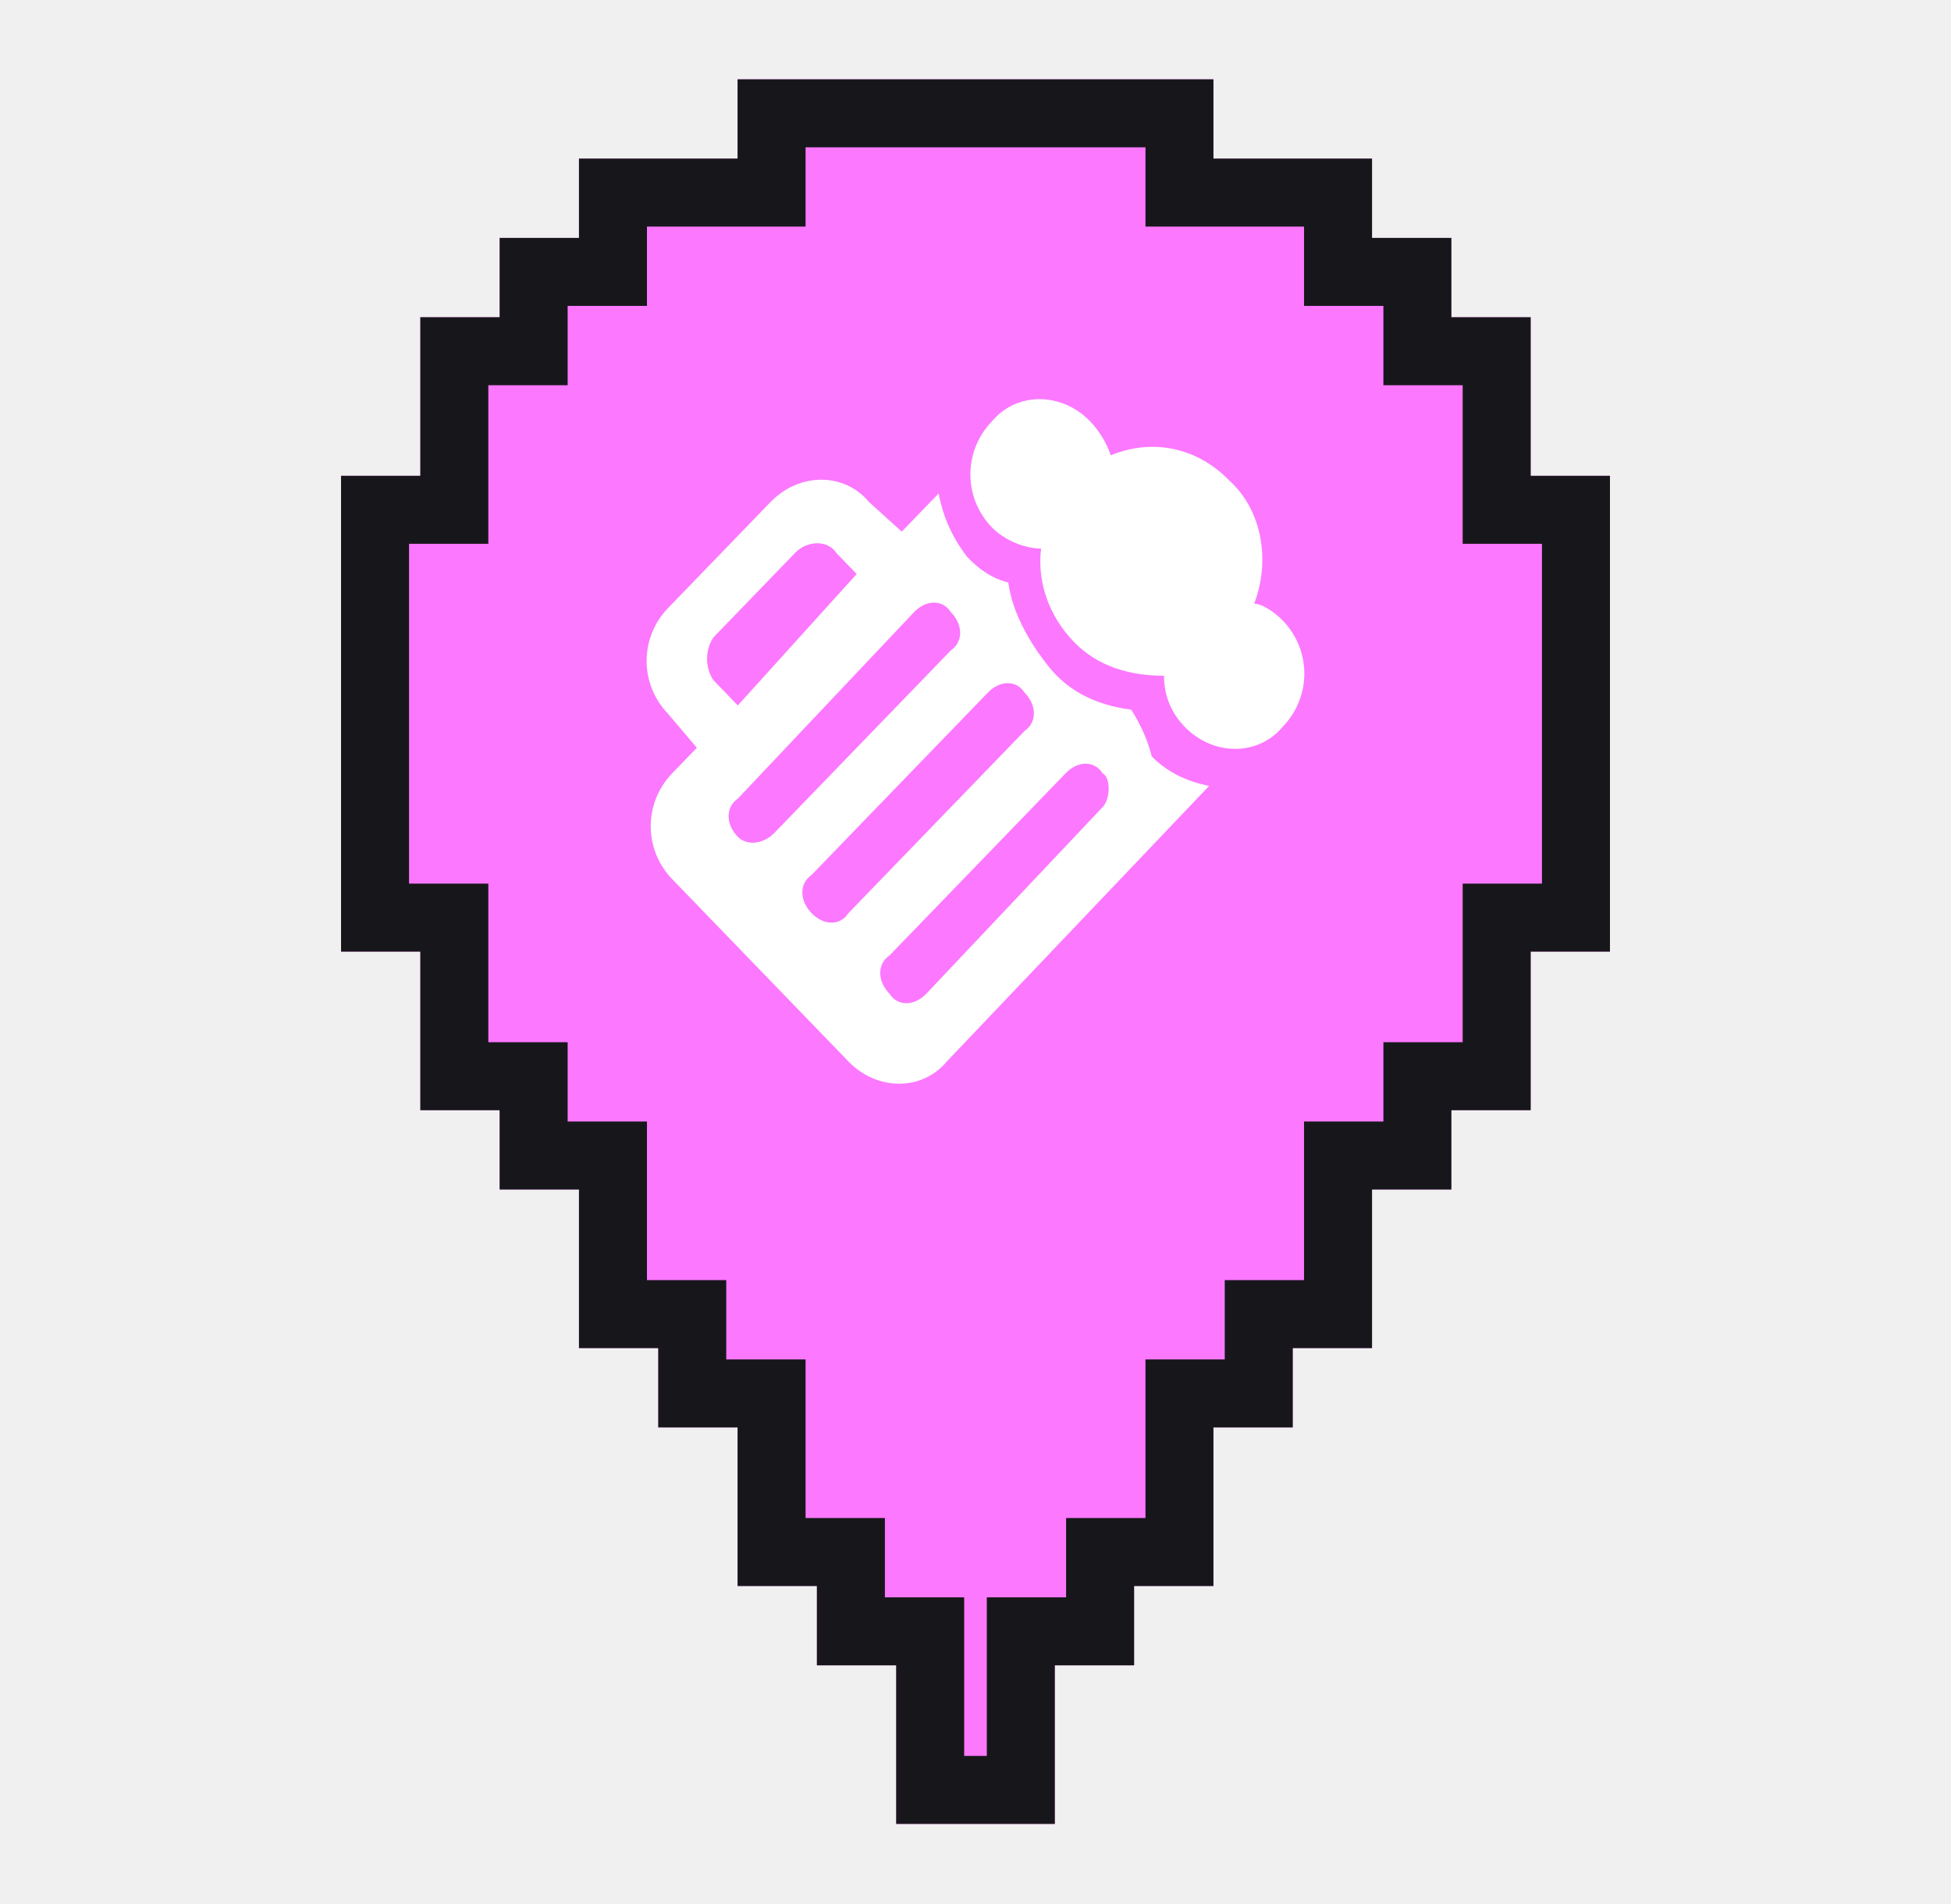
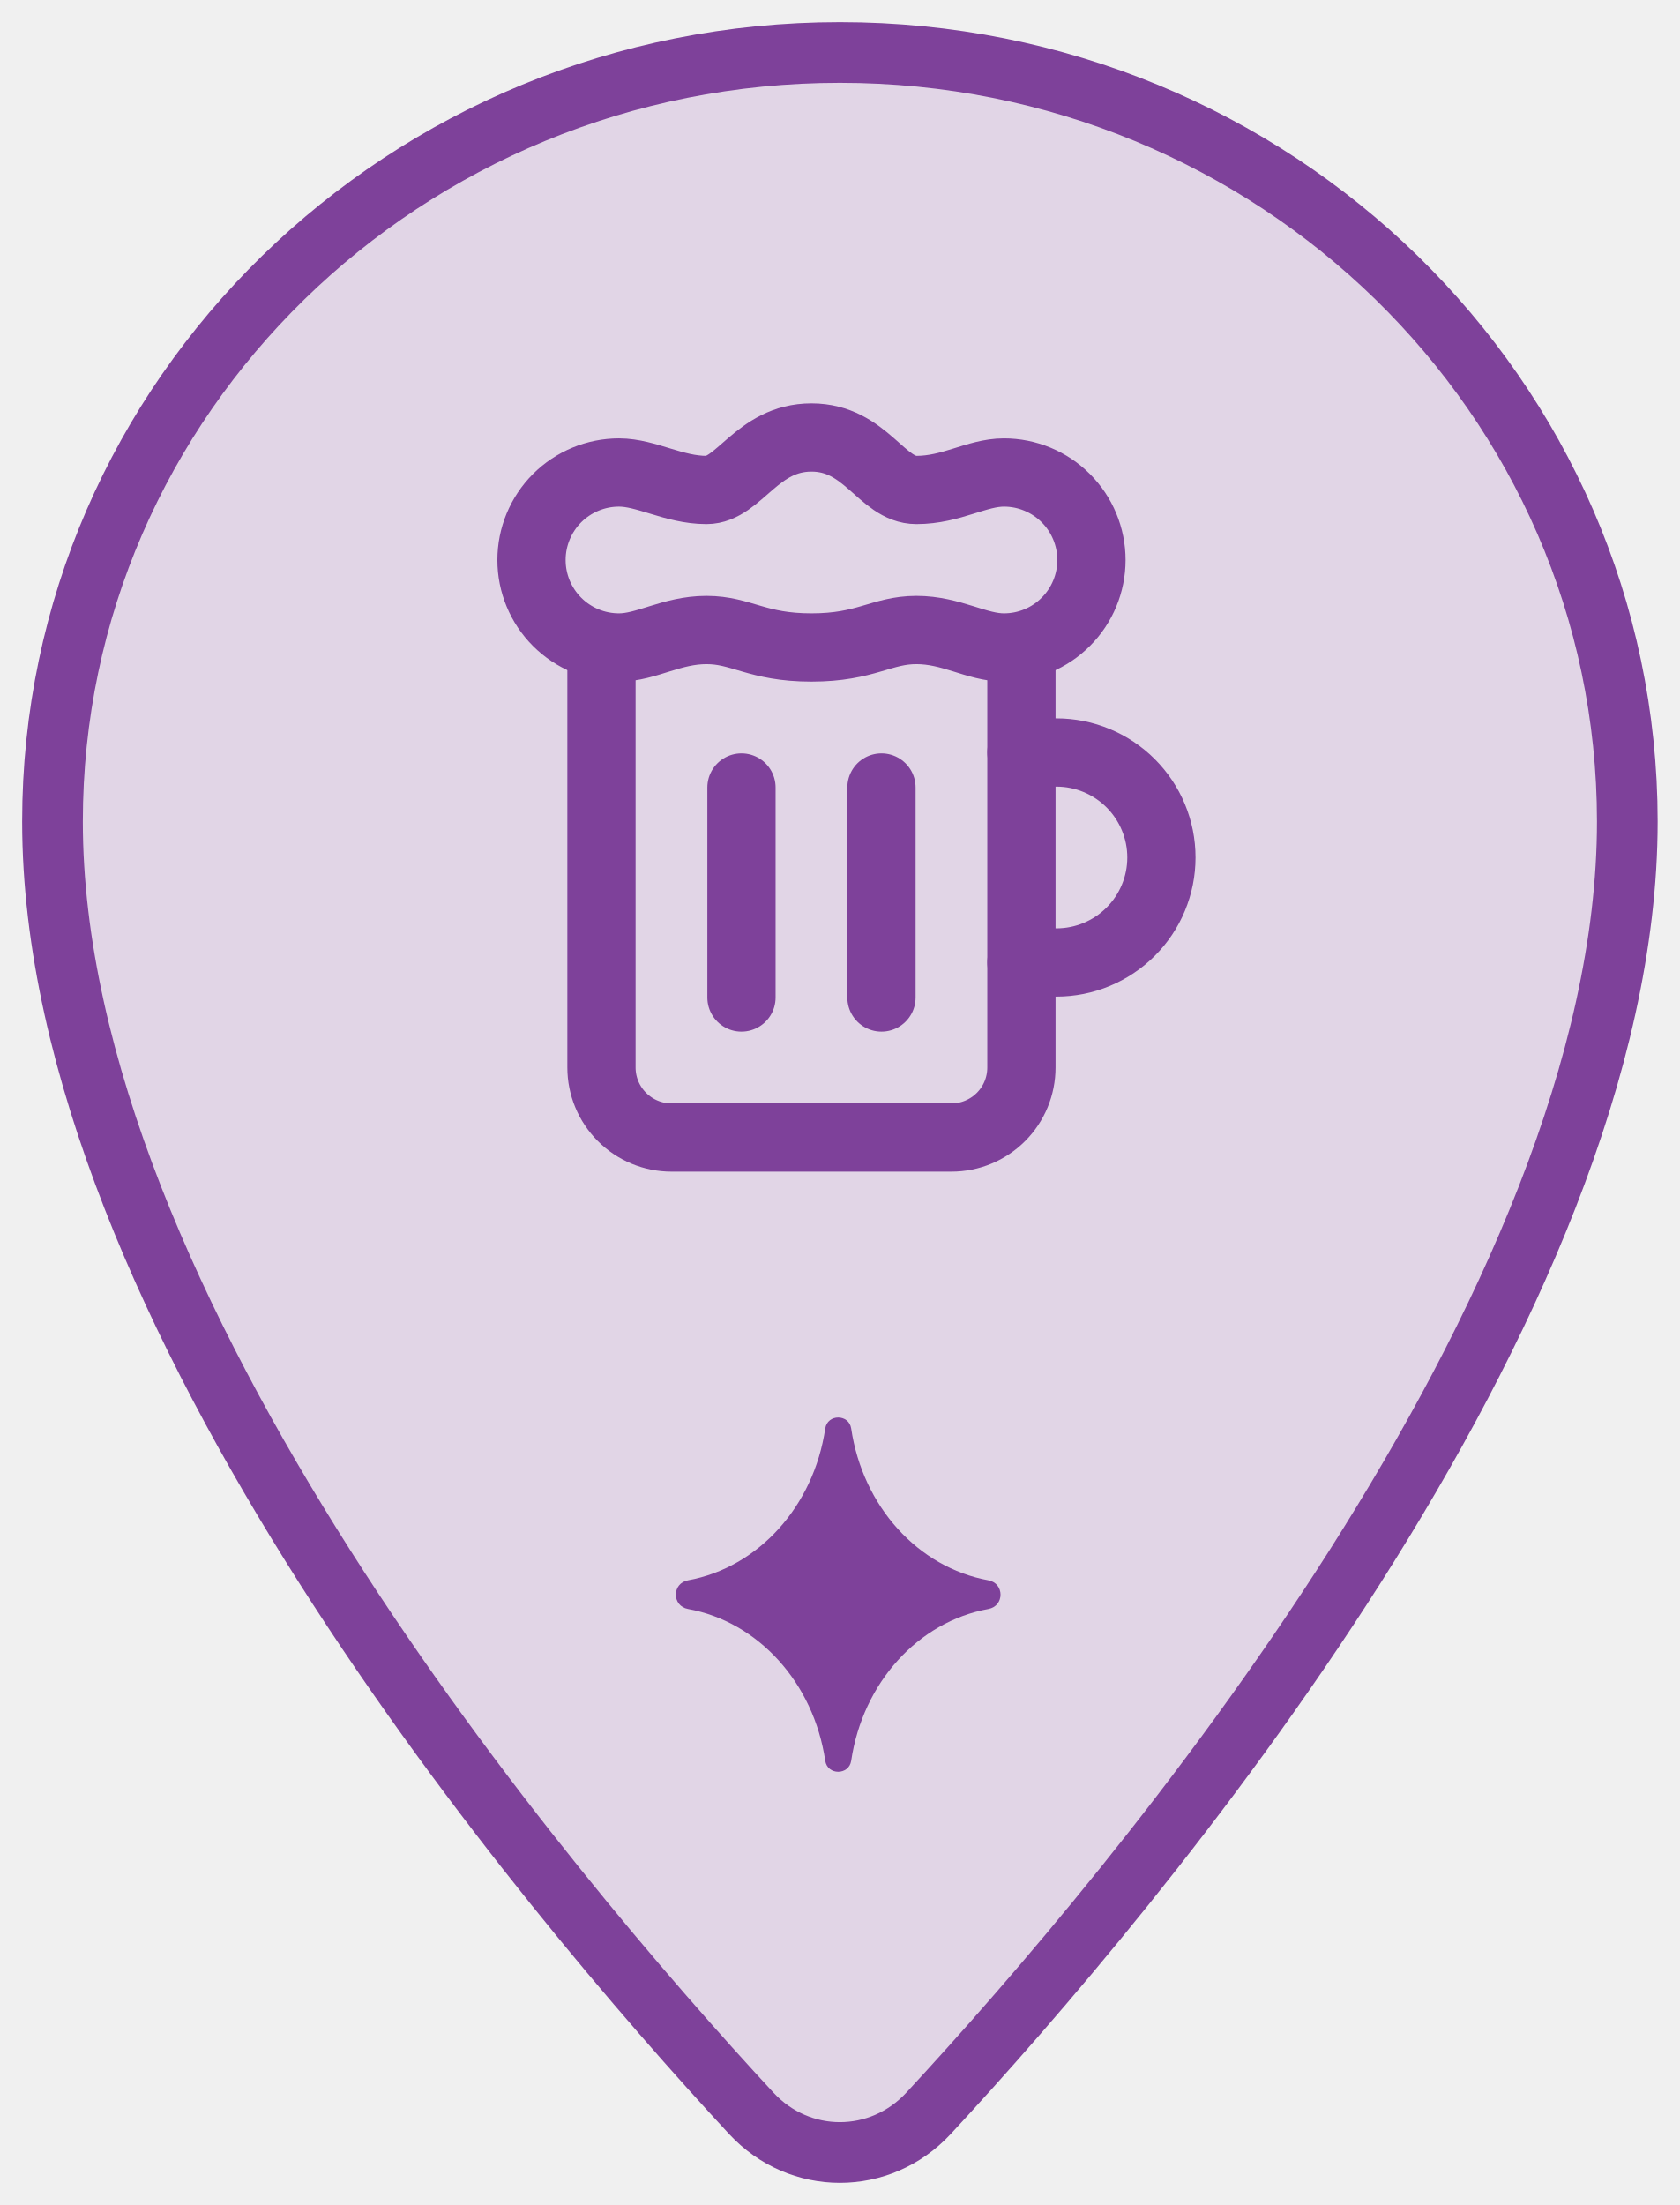
- <svg xmlns="http://www.w3.org/2000/svg" width="41" height="40" viewBox="0 0 41 40" fill="none">
-   <mask id="path-1-inside-1_6251_10347" fill="white">
-     <path d="M25.5 1.667V3.333H28.833V5H30.5V6.667H32.167V10H33.833V20H32.167V23.333H30.5V25H28.833V28.333H27.167V30H25.5V33.333H23.833V35H22.167V38.333H18.833V35H17.167V33.333H15.5V30H13.833V28.333H12.167V25H10.5V23.333H8.833V20H7.167V10H8.833V6.667H10.5V5H12.167V3.333H15.5V1.667H25.5Z" />
-   </mask>
-   <path d="M25.5 1.667V3.333H28.833V5H30.5V6.667H32.167V10H33.833V20H32.167V23.333H30.5V25H28.833V28.333H27.167V30H25.5V33.333H23.833V35H22.167V38.333H18.833V35H17.167V33.333H15.5V30H13.833V28.333H12.167V25H10.5V23.333H8.833V20H7.167V10H8.833V6.667H10.5V5H12.167V3.333H15.5V1.667H25.5Z" fill="#FC78FF" />
-   <path d="M25.5 1.667H26.929V0.238H25.5V1.667ZM25.5 3.333H24.072V4.762H25.5V3.333ZM28.833 3.333H30.262V1.904H28.833V3.333ZM28.833 5H27.404V6.429H28.833V5ZM30.5 5H31.929V3.571H30.5V5ZM30.5 6.667H29.072V8.096H30.5V6.667ZM32.167 6.667H33.596V5.238H32.167V6.667ZM32.167 10H30.738V11.429H32.167V10ZM33.833 10H35.262V8.571H33.833V10ZM33.833 20V21.429H35.262V20H33.833ZM32.167 20V18.571H30.738V20H32.167ZM32.167 23.333V24.762H33.596V23.333H32.167ZM30.5 23.333V21.904H29.072V23.333H30.5ZM30.5 25V26.429H31.929V25H30.5ZM28.833 25V23.571H27.404V25H28.833ZM28.833 28.333V29.762H30.262V28.333H28.833ZM27.167 28.333V26.904H25.738V28.333H27.167ZM27.167 30V31.429H28.596V30H27.167ZM25.5 30V28.571H24.072V30H25.5ZM25.5 33.333V34.762H26.929V33.333H25.5ZM23.833 33.333V31.904H22.404V33.333H23.833ZM23.833 35V36.429H25.262V35H23.833ZM22.167 35V33.571H20.738V35H22.167ZM22.167 38.333V39.762H23.596V38.333H22.167ZM18.833 38.333H17.404V39.762H18.833V38.333ZM18.833 35H20.262V33.571H18.833V35ZM17.167 35H15.739V36.429H17.167V35ZM17.167 33.333H18.596V31.904H17.167V33.333ZM15.5 33.333H14.072V34.762H15.5V33.333ZM15.5 30H16.929V28.571H15.5V30ZM13.833 30H12.405V31.429H13.833V30ZM13.833 28.333H15.262V26.904H13.833V28.333ZM12.167 28.333H10.739V29.762H12.167V28.333ZM12.167 25H13.596V23.571H12.167V25ZM10.5 25H9.071V26.429H10.5V25ZM10.5 23.333H11.929V21.904H10.5V23.333ZM8.833 23.333H7.404V24.762H8.833V23.333ZM8.833 20H10.262V18.571H8.833V20ZM7.167 20H5.738V21.429H7.167V20ZM7.167 10V8.571H5.738V10H7.167ZM8.833 10V11.429H10.262V10H8.833ZM8.833 6.667V5.238H7.404V6.667H8.833ZM10.5 6.667V8.096H11.929V6.667H10.5ZM10.5 5V3.571H9.071V5H10.5ZM12.167 5V6.429H13.596V5H12.167ZM12.167 3.333V1.904H10.739V3.333H12.167ZM15.5 3.333V4.762H16.929V3.333H15.5ZM15.5 1.667V0.238H14.072V1.667H15.5ZM25.5 1.667H24.072V3.333H25.5H26.929V1.667H25.5ZM25.5 3.333V4.762H28.833V3.333V1.904H25.5V3.333ZM28.833 3.333H27.404V5H28.833H30.262V3.333H28.833ZM28.833 5V6.429H30.5V5V3.571H28.833V5ZM30.5 5H29.072V6.667H30.5H31.929V5H30.5ZM30.5 6.667V8.096H32.167V6.667V5.238H30.5V6.667ZM32.167 6.667H30.738V10H32.167H33.596V6.667H32.167ZM32.167 10V11.429H33.833V10V8.571H32.167V10ZM33.833 10H32.404V20H33.833H35.262V10H33.833ZM33.833 20V18.571H32.167V20V21.429H33.833V20ZM32.167 20H30.738V23.333H32.167H33.596V20H32.167ZM32.167 23.333V21.904H30.5V23.333V24.762H32.167V23.333ZM30.5 23.333H29.072V25H30.5H31.929V23.333H30.5ZM30.5 25V23.571H28.833V25V26.429H30.5V25ZM28.833 25H27.404V28.333H28.833H30.262V25H28.833ZM28.833 28.333V26.904H27.167V28.333V29.762H28.833V28.333ZM27.167 28.333H25.738V30H27.167H28.596V28.333H27.167ZM27.167 30V28.571H25.5V30V31.429H27.167V30ZM25.5 30H24.072V33.333H25.5H26.929V30H25.5ZM25.5 33.333V31.904H23.833V33.333V34.762H25.5V33.333ZM23.833 33.333H22.404V35H23.833H25.262V33.333H23.833ZM23.833 35V33.571H22.167V35V36.429H23.833V35ZM22.167 35H20.738V38.333H22.167H23.596V35H22.167ZM22.167 38.333V36.904H18.833V38.333V39.762H22.167V38.333ZM18.833 38.333H20.262V35H18.833H17.404V38.333H18.833ZM18.833 35V33.571H17.167V35V36.429H18.833V35ZM17.167 35H18.596V33.333H17.167H15.739V35H17.167ZM17.167 33.333V31.904H15.5V33.333V34.762H17.167V33.333ZM15.5 33.333H16.929V30H15.5H14.072V33.333H15.5ZM15.5 30V28.571H13.833V30V31.429H15.5V30ZM13.833 30H15.262V28.333H13.833H12.405V30H13.833ZM13.833 28.333V26.904H12.167V28.333V29.762H13.833V28.333ZM12.167 28.333H13.596V25H12.167H10.739V28.333H12.167ZM12.167 25V23.571H10.5V25V26.429H12.167V25ZM10.5 25H11.929V23.333H10.5H9.071V25H10.5ZM10.5 23.333V21.904H8.833V23.333V24.762H10.5V23.333ZM8.833 23.333H10.262V20H8.833H7.404V23.333H8.833ZM8.833 20V18.571H7.167V20V21.429H8.833V20ZM7.167 20H8.596V10H7.167H5.738V20H7.167ZM7.167 10V11.429H8.833V10V8.571H7.167V10ZM8.833 10H10.262V6.667H8.833H7.404V10H8.833ZM8.833 6.667V8.096H10.5V6.667V5.238H8.833V6.667ZM10.5 6.667H11.929V5H10.5H9.071V6.667H10.5ZM10.5 5V6.429H12.167V5V3.571H10.5V5ZM12.167 5H13.596V3.333H12.167H10.739V5H12.167ZM12.167 3.333V4.762H15.5V3.333V1.904H12.167V3.333ZM15.5 3.333H16.929V1.667H15.5H14.072V3.333H15.5ZM15.5 1.667V3.096H25.5V1.667V0.238H15.5V1.667Z" fill="#17171B" mask="url(#path-1-inside-1_6251_10347)" />
-   <path d="M23.772 14.915C23.083 14.826 22.481 14.558 22.05 14.024C21.619 13.489 21.275 12.866 21.189 12.242C20.844 12.153 20.586 11.975 20.328 11.708C19.983 11.262 19.811 10.817 19.725 10.371L18.95 11.173L18.261 10.55C17.744 9.926 16.797 9.926 16.194 10.55L14.041 12.777C13.438 13.4 13.438 14.38 14.041 15.004L14.644 15.716L14.127 16.251C13.524 16.875 13.524 17.855 14.127 18.478L17.83 22.309C18.433 22.932 19.38 22.932 19.897 22.309L25.409 16.518C24.978 16.429 24.547 16.251 24.203 15.895C24.117 15.538 23.945 15.182 23.772 14.915ZM14.989 13.4L16.711 11.618C16.969 11.351 17.4 11.351 17.572 11.618L18.003 12.064L15.505 14.826L14.989 14.291C14.816 14.024 14.816 13.668 14.989 13.4ZM15.505 17.587C15.247 17.32 15.247 16.964 15.505 16.785L19.208 12.866C19.467 12.598 19.811 12.598 19.983 12.866C20.242 13.133 20.242 13.489 19.983 13.668L16.28 17.498C16.022 17.765 15.677 17.765 15.505 17.587ZM17.055 19.191C16.797 18.924 16.797 18.567 17.055 18.389L20.758 14.558C21.017 14.291 21.361 14.291 21.533 14.558C21.792 14.826 21.792 15.182 21.533 15.36L17.83 19.191C17.658 19.458 17.314 19.458 17.055 19.191ZM23.17 16.964L19.467 20.884C19.208 21.151 18.864 21.151 18.692 20.884C18.433 20.616 18.433 20.26 18.692 20.082L22.395 16.251C22.653 15.984 22.997 15.984 23.17 16.251C23.342 16.34 23.342 16.785 23.17 16.964ZM26.959 13.044C26.786 12.866 26.528 12.688 26.356 12.688C26.7 11.797 26.528 10.728 25.839 10.104C25.15 9.391 24.203 9.213 23.342 9.57C23.256 9.302 23.083 9.035 22.911 8.857C22.308 8.233 21.361 8.233 20.844 8.857C20.242 9.48 20.242 10.46 20.844 11.084C21.103 11.351 21.533 11.529 21.878 11.529C21.792 12.242 22.05 12.955 22.567 13.489C23.083 14.024 23.772 14.202 24.461 14.202C24.461 14.647 24.634 15.004 24.892 15.271C25.495 15.895 26.442 15.895 26.959 15.271C27.561 14.647 27.561 13.668 26.959 13.044Z" fill="white" />
+ <svg xmlns="http://www.w3.org/2000/svg" width="32" height="42" viewBox="0 0 32 42" fill="none">
+   <path d="M16 1C7.719 1 1 7.555 1 15.649C1 24.915 10.391 36.021 14.312 40.254C15.234 41.248 16.766 41.248 17.688 40.254C21.609 36.021 31 24.915 31 15.649C31 7.555 24.281 1 16 1Z" fill="#FAFAFA" />
+   <path d="M16 1C7.719 1 1 7.555 1 15.649C1 24.915 10.391 36.021 14.312 40.254C15.234 41.248 16.766 41.248 17.688 40.254C21.609 36.021 31 24.915 31 15.649C31 7.555 24.281 1 16 1Z" fill="#7E419A" fill-opacity="0.2" />
+   <path d="M16 1C7.719 1 1 7.555 1 15.649C1 24.915 10.391 36.021 14.312 40.254C15.234 41.248 16.766 41.248 17.688 40.254C21.609 36.021 31 24.915 31 15.649C31 7.555 24.281 1 16 1Z" stroke="#7E419A" stroke-width="1.156" />
+   <path d="M15.721 27.21C15.762 26.93 16.173 26.93 16.215 27.21C16.436 28.694 17.487 29.856 18.829 30.101C19.137 30.157 19.137 30.591 18.829 30.647C17.487 30.891 16.436 32.054 16.215 33.538C16.173 33.818 15.762 33.818 15.721 33.538C15.5 32.054 14.448 30.891 13.106 30.647C12.798 30.591 12.798 30.157 13.106 30.101C14.448 29.856 15.5 28.694 15.721 27.21Z" fill="#7E419A" />
+   <path d="M19.458 14.333H20.125C20.655 14.333 21.164 14.544 21.539 14.919C21.914 15.294 22.125 15.803 22.125 16.333C22.125 16.864 21.914 17.372 21.539 17.747C21.164 18.122 20.655 18.333 20.125 18.333H19.458M14.125 15V19M16.792 15V19M17.458 12C16.792 12 16.498 12.333 15.458 12.333C14.418 12.333 14.125 12 13.458 12C12.792 12 12.312 12.333 11.792 12.333C11.35 12.333 10.926 12.158 10.613 11.845C10.301 11.533 10.125 11.109 10.125 10.667C10.125 10.225 10.301 9.801 10.613 9.488C10.926 9.176 11.35 9 11.792 9C12.312 9 12.838 9.333 13.458 9.333C14.078 9.333 14.418 8.333 15.458 8.333C16.498 8.333 16.792 9.333 17.458 9.333C18.125 9.333 18.605 9 19.125 9C19.567 9 19.991 9.176 20.303 9.488C20.616 9.801 20.792 10.225 20.792 10.667C20.792 11.109 20.616 11.533 20.303 11.845C19.991 12.158 19.567 12.333 19.125 12.333C18.605 12.333 18.125 12 17.458 12Z" stroke="#7E419A" stroke-width="1.3" stroke-linecap="round" stroke-linejoin="round" />
+   <path d="M11.458 12.333V20.333C11.458 20.687 11.599 21.026 11.849 21.276C12.099 21.526 12.438 21.667 12.792 21.667H18.125C18.479 21.667 18.818 21.526 19.068 21.276C19.318 21.026 19.458 20.687 19.458 20.333V12.333" stroke="#7E419A" stroke-width="1.3" stroke-linecap="round" stroke-linejoin="round" />
</svg>
